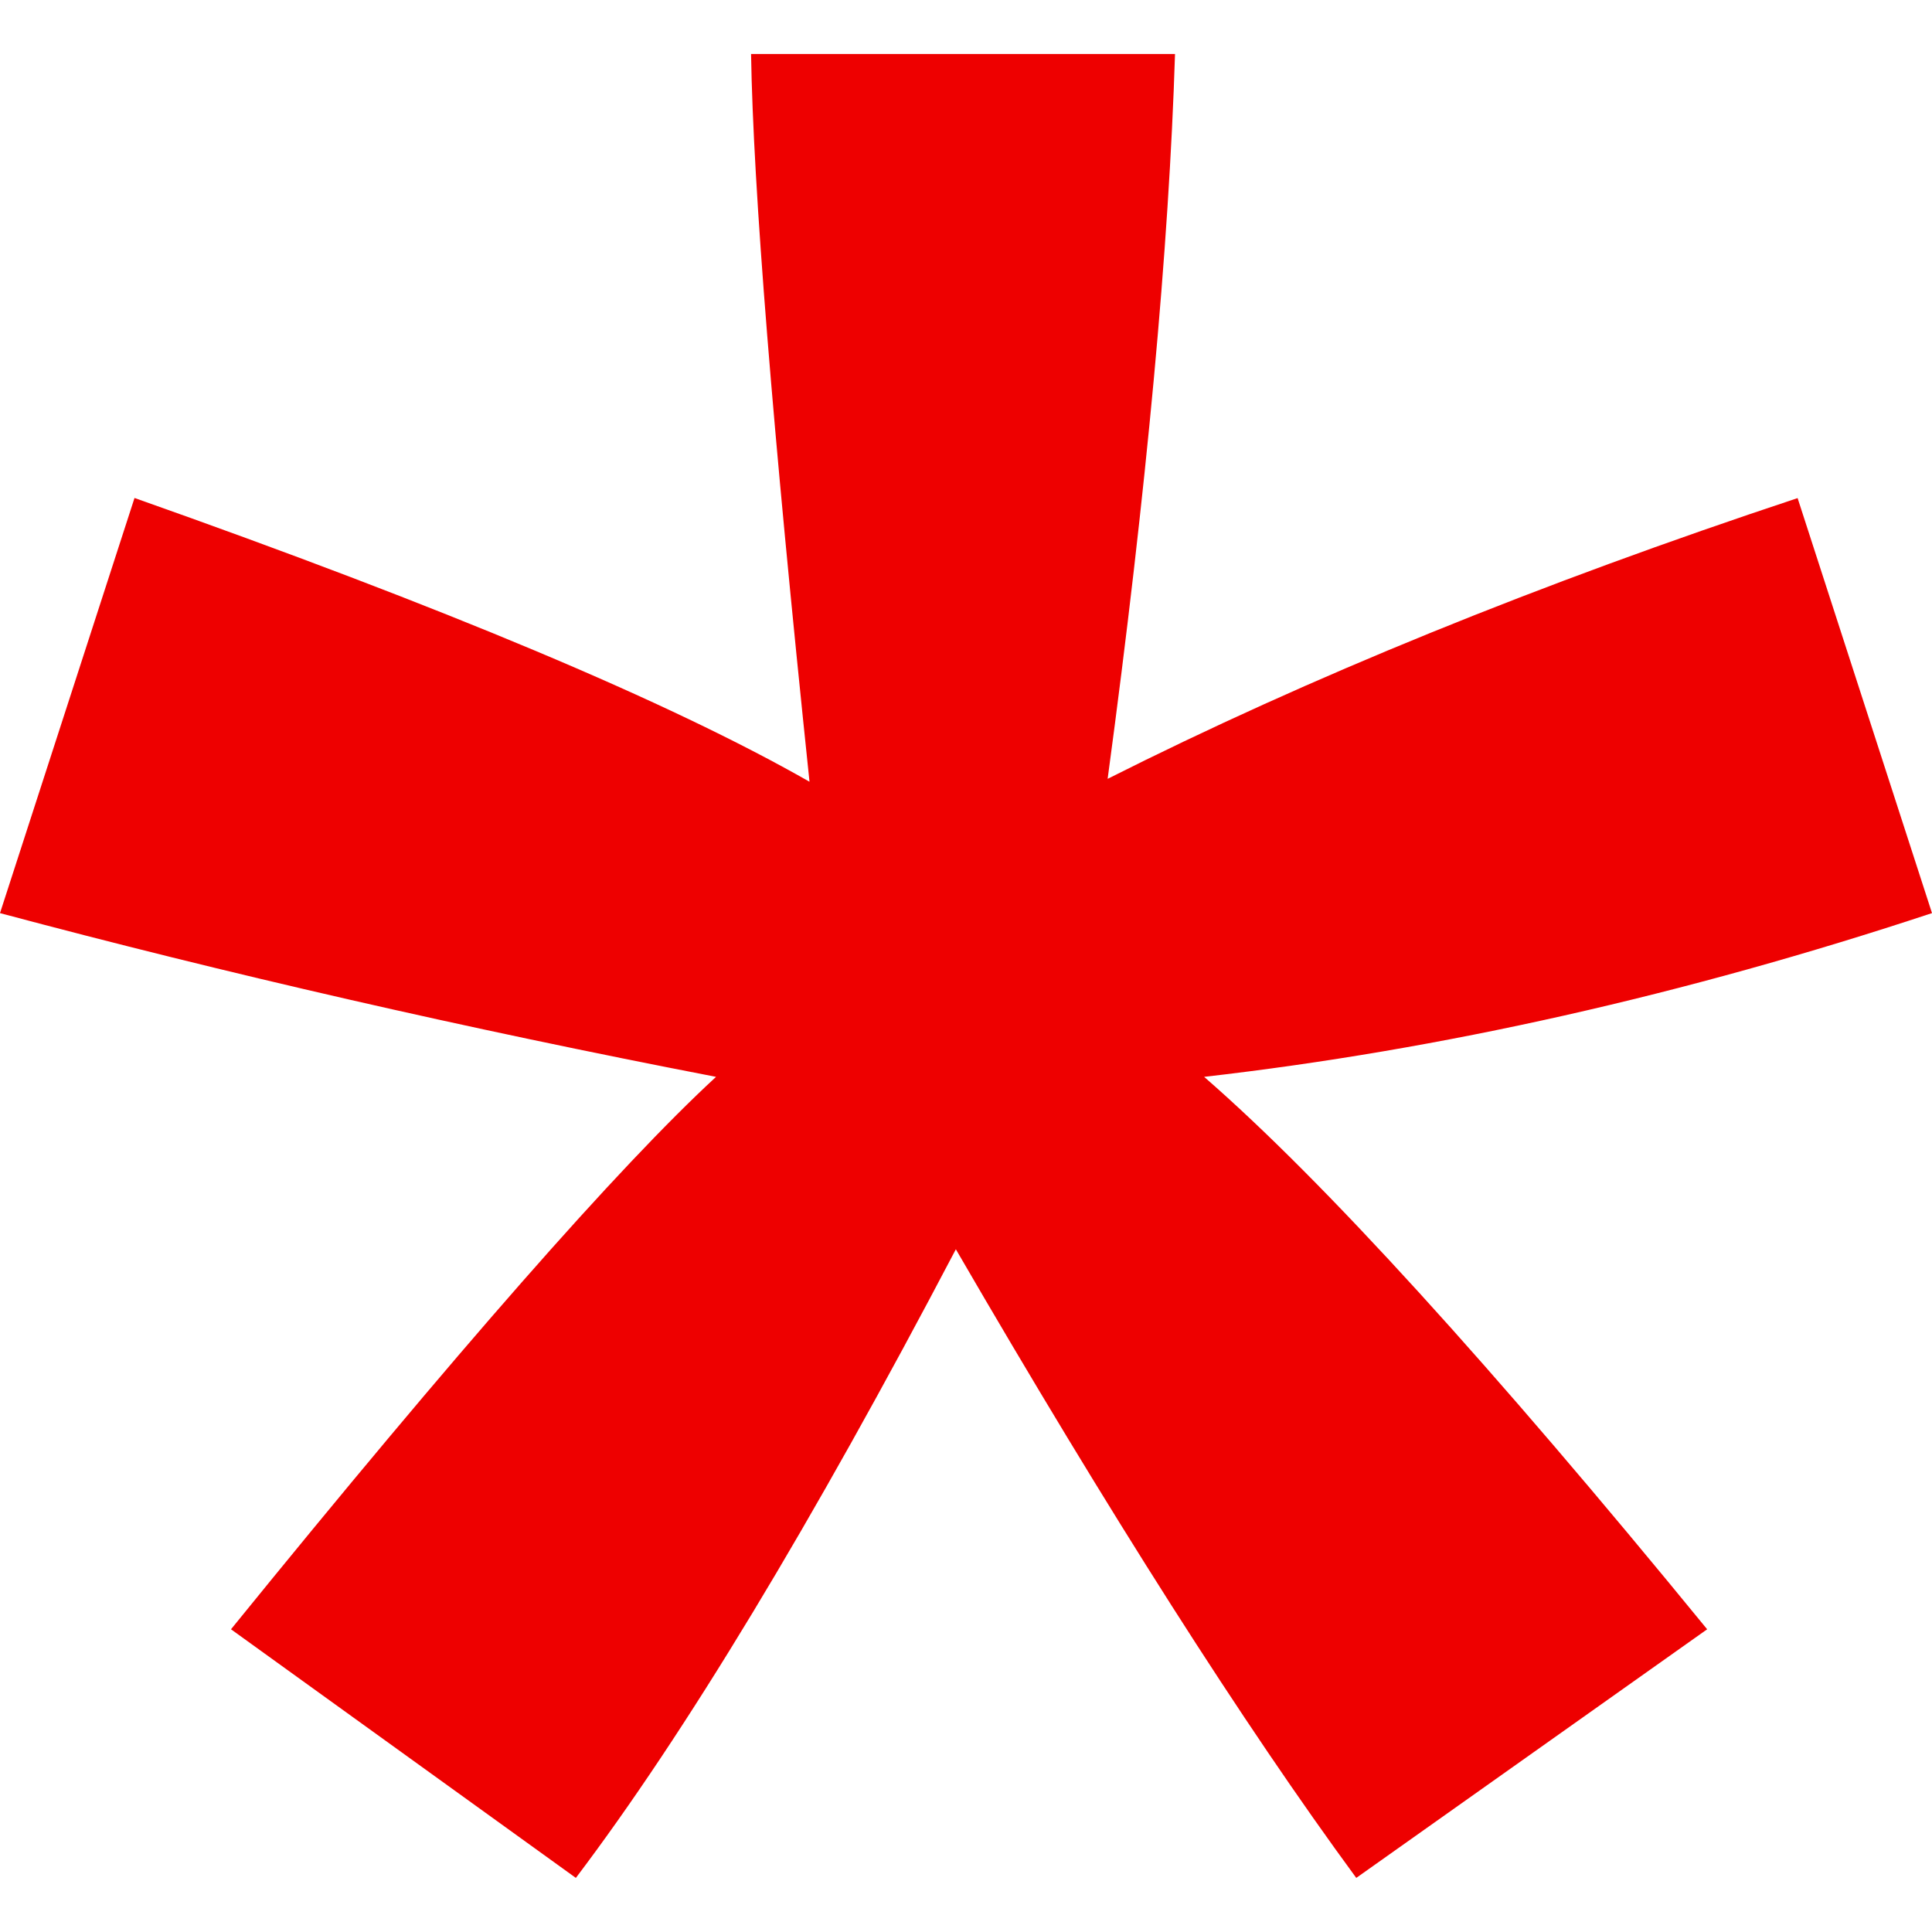
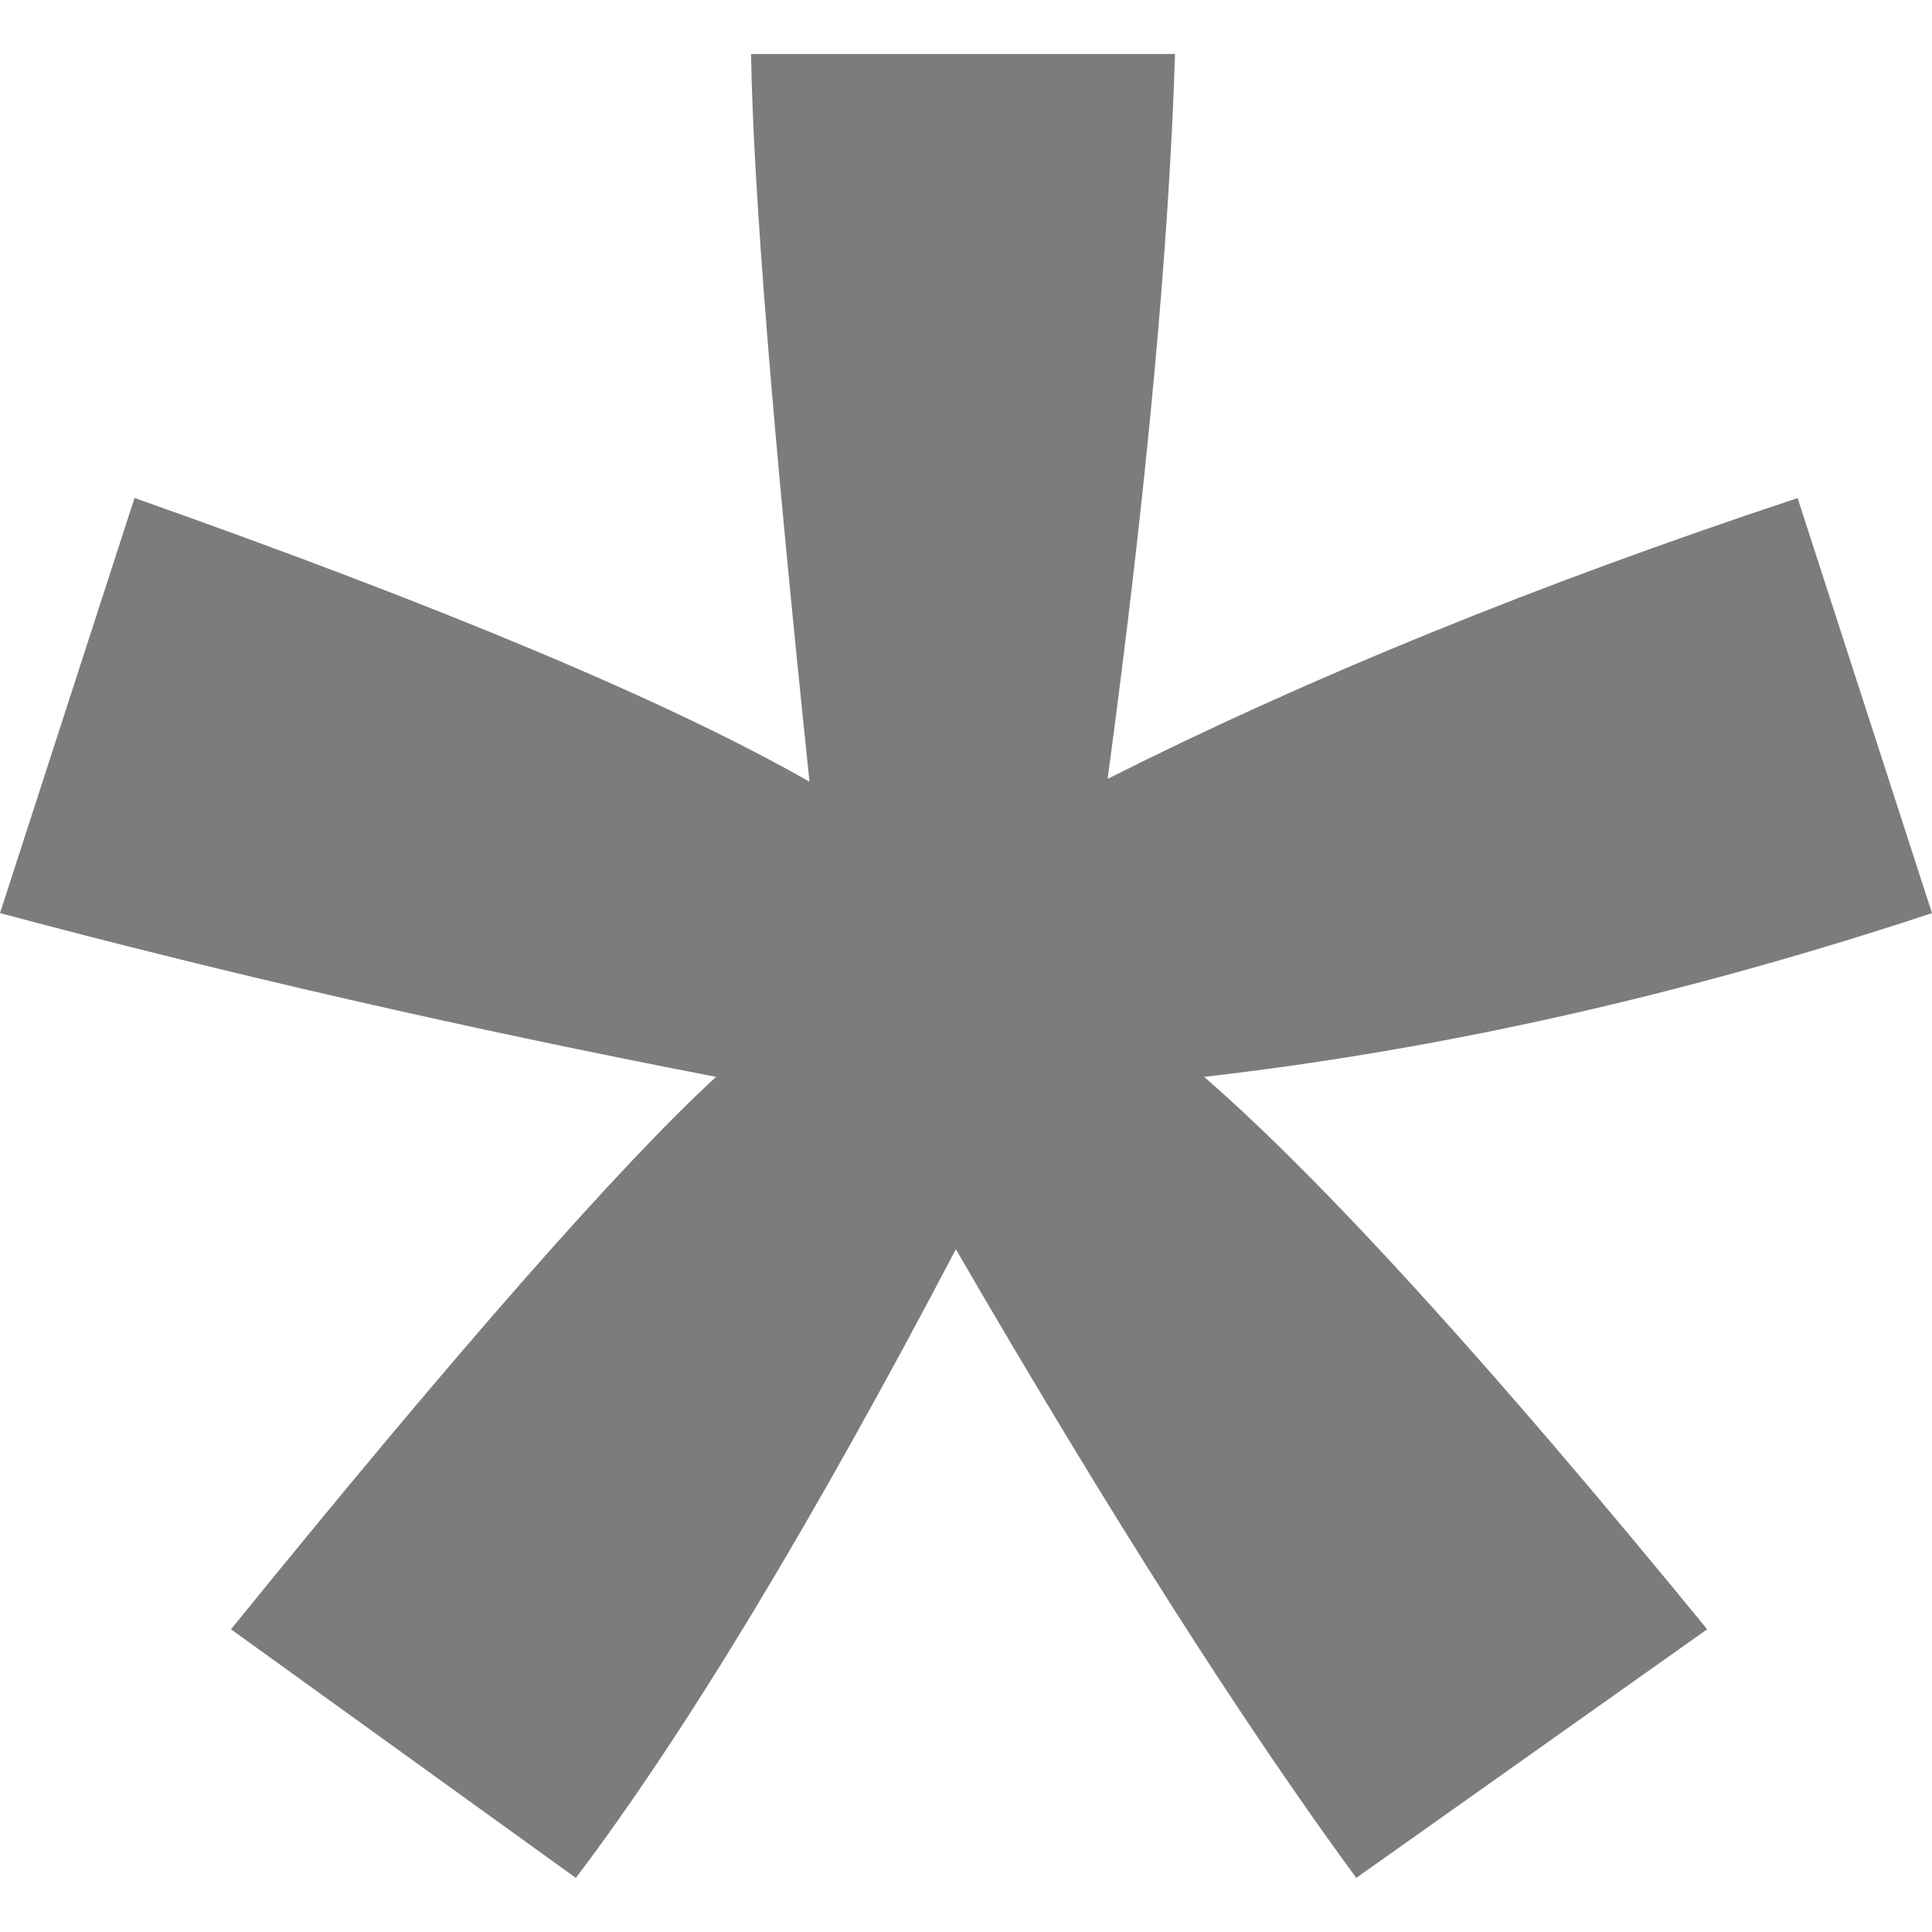
<svg xmlns="http://www.w3.org/2000/svg" width="16" height="16">
-   <path fill="#EE0000" d="M0,7.562l1.114-3.438c2.565,0.906,4.43,1.688,5.59,2.35C6.398,3.553,6.237,1.544,6.22,0.447h3.511 c-0.05,1.597-0.234,3.6-0.558,6.003c1.664-0.838,3.566-1.613,5.714-2.325L16,7.562c-2.05,0.678-4.06,1.131-6.028,1.356 c0.984,0.856,2.372,2.381,4.166,4.575l-2.906,2.059c-0.935-1.274-2.041-3.009-3.316-5.206c-1.194,2.275-2.244,4.013-3.147,5.206 l-2.856-2.059c1.872-2.307,3.211-3.832,4.017-4.575C3.849,8.516,1.872,8.062,0,7.562" />
+   <path fill="#7C7C7C" d="M0,7.562l1.114-3.438c2.565,0.906,4.43,1.688,5.59,2.35C6.398,3.553,6.237,1.544,6.22,0.447h3.511 c-0.05,1.597-0.234,3.6-0.558,6.003c1.664-0.838,3.566-1.613,5.714-2.325L16,7.562c-2.05,0.678-4.06,1.131-6.028,1.356 c0.984,0.856,2.372,2.381,4.166,4.575l-2.906,2.059c-0.935-1.274-2.041-3.009-3.316-5.206c-1.194,2.275-2.244,4.013-3.147,5.206 l-2.856-2.059c1.872-2.307,3.211-3.832,4.017-4.575C3.849,8.516,1.872,8.062,0,7.562" />
</svg>
